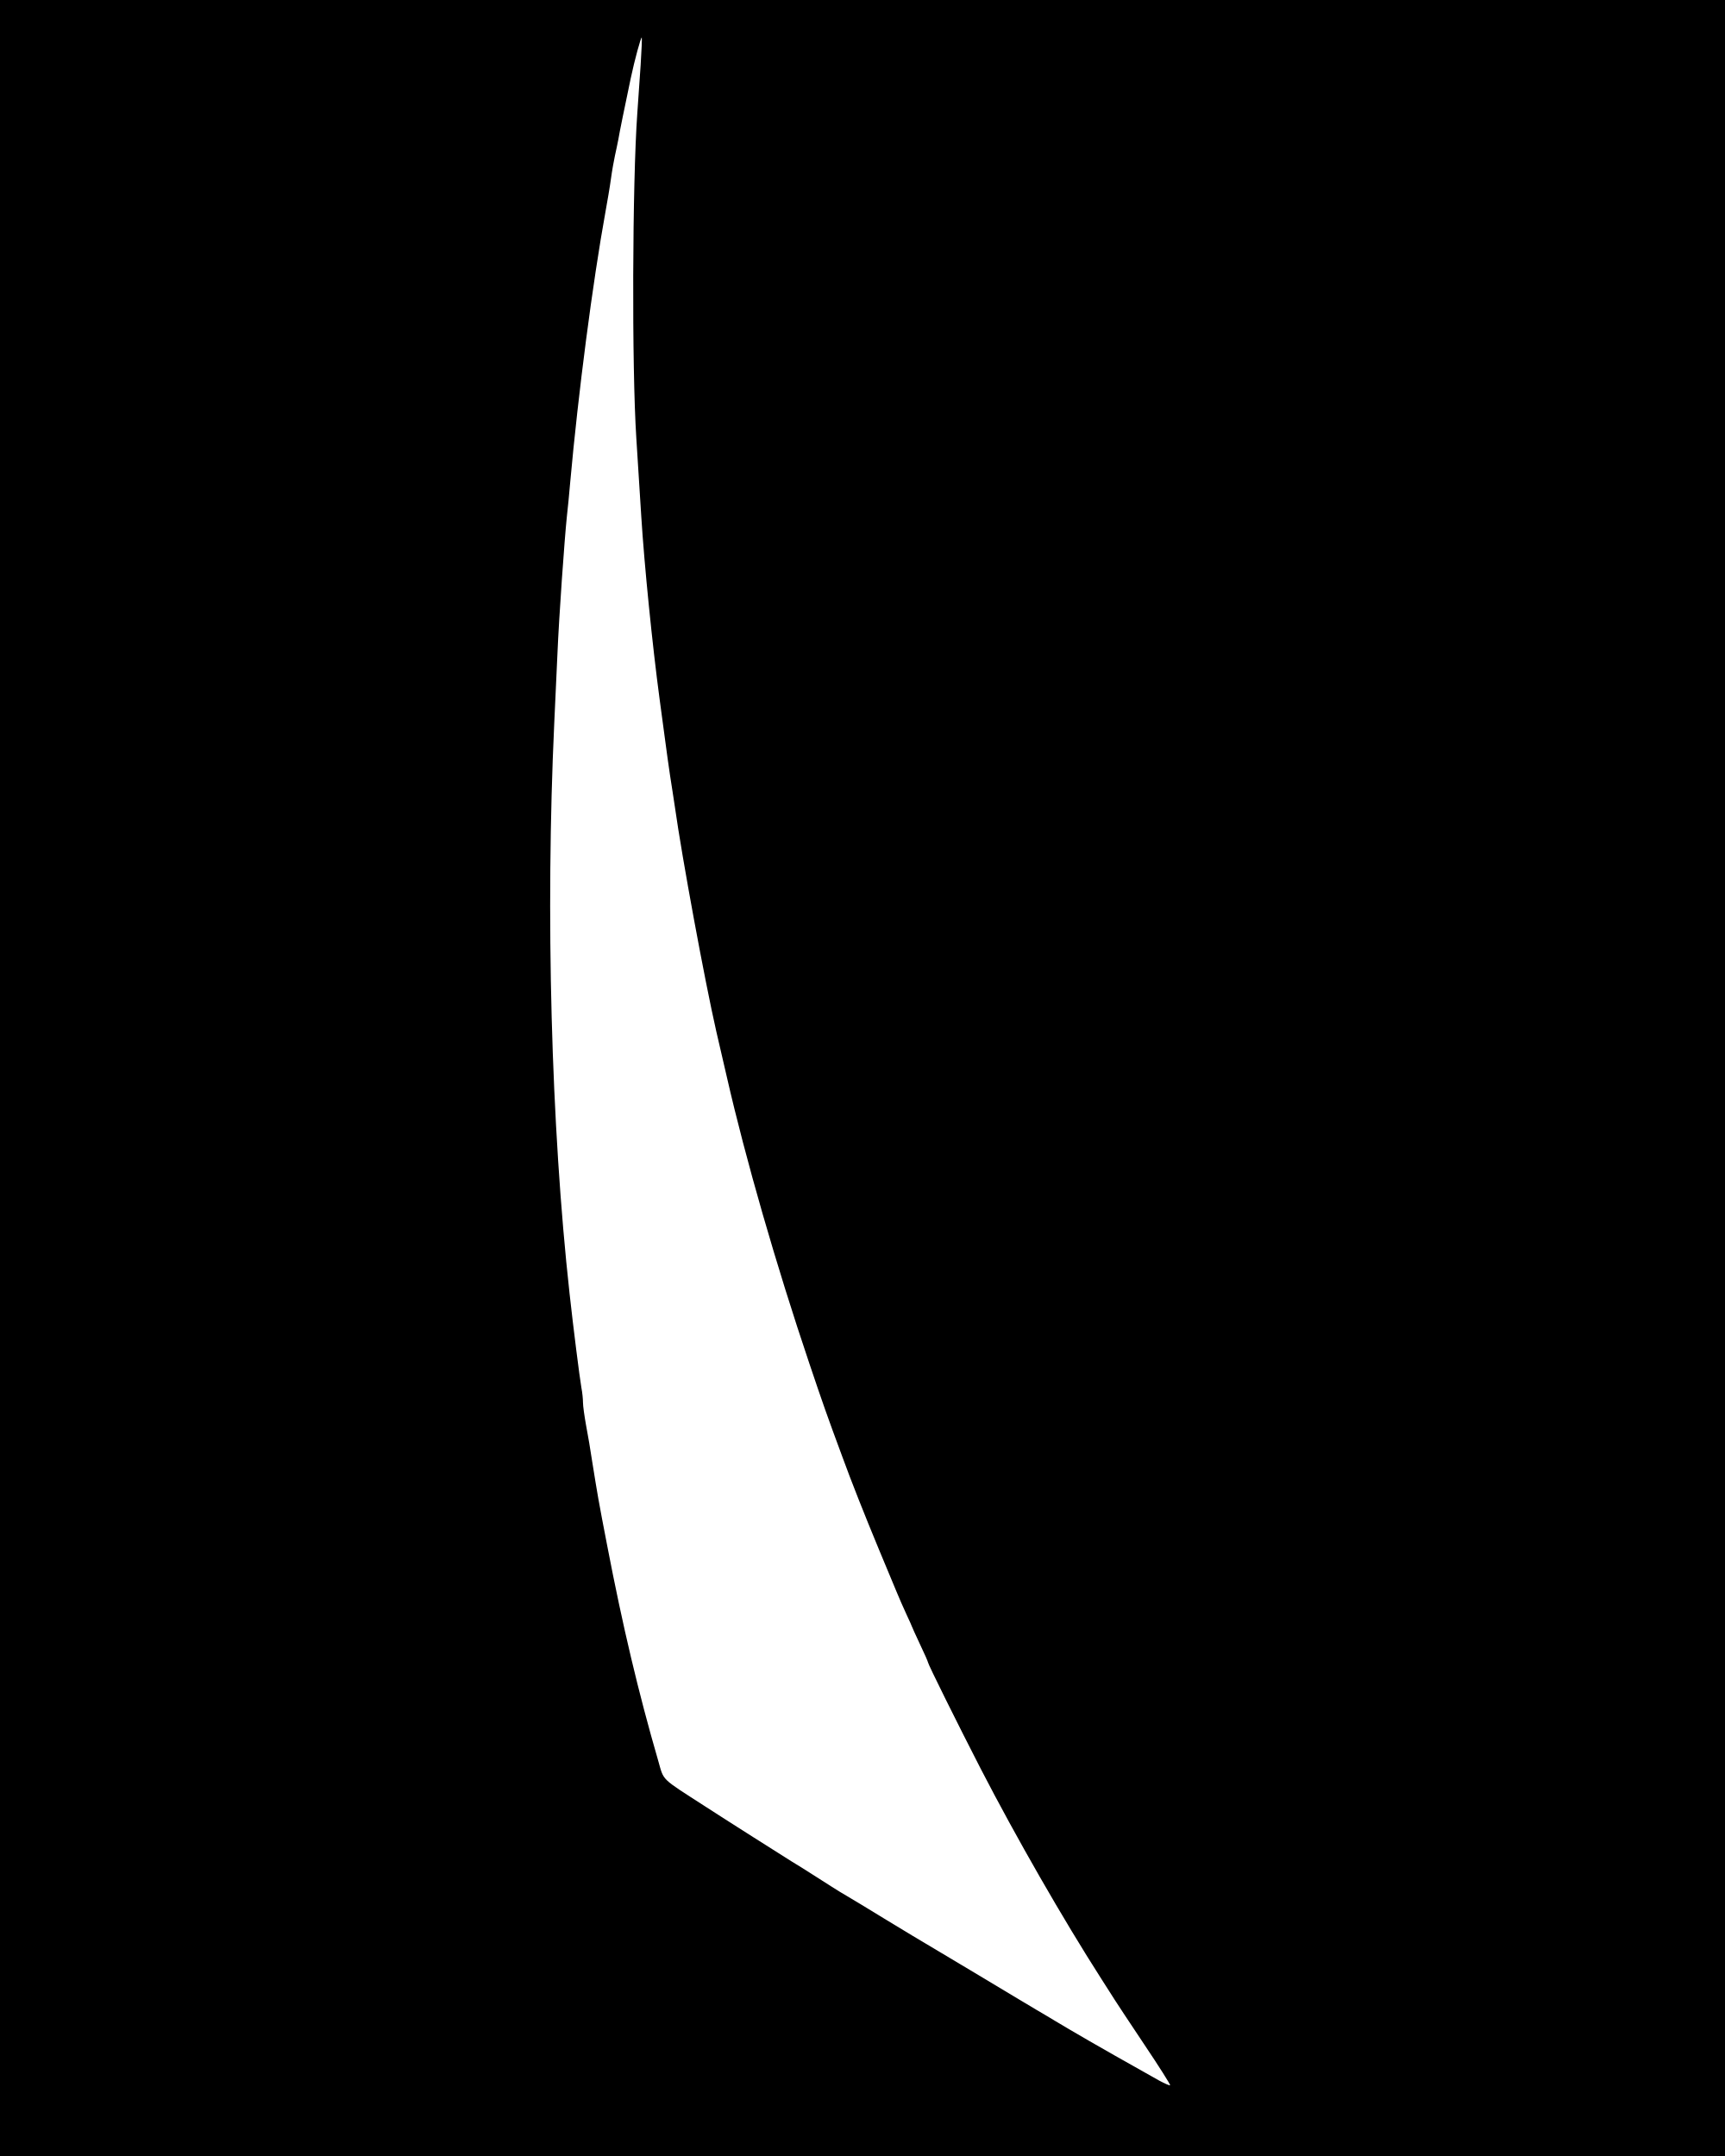
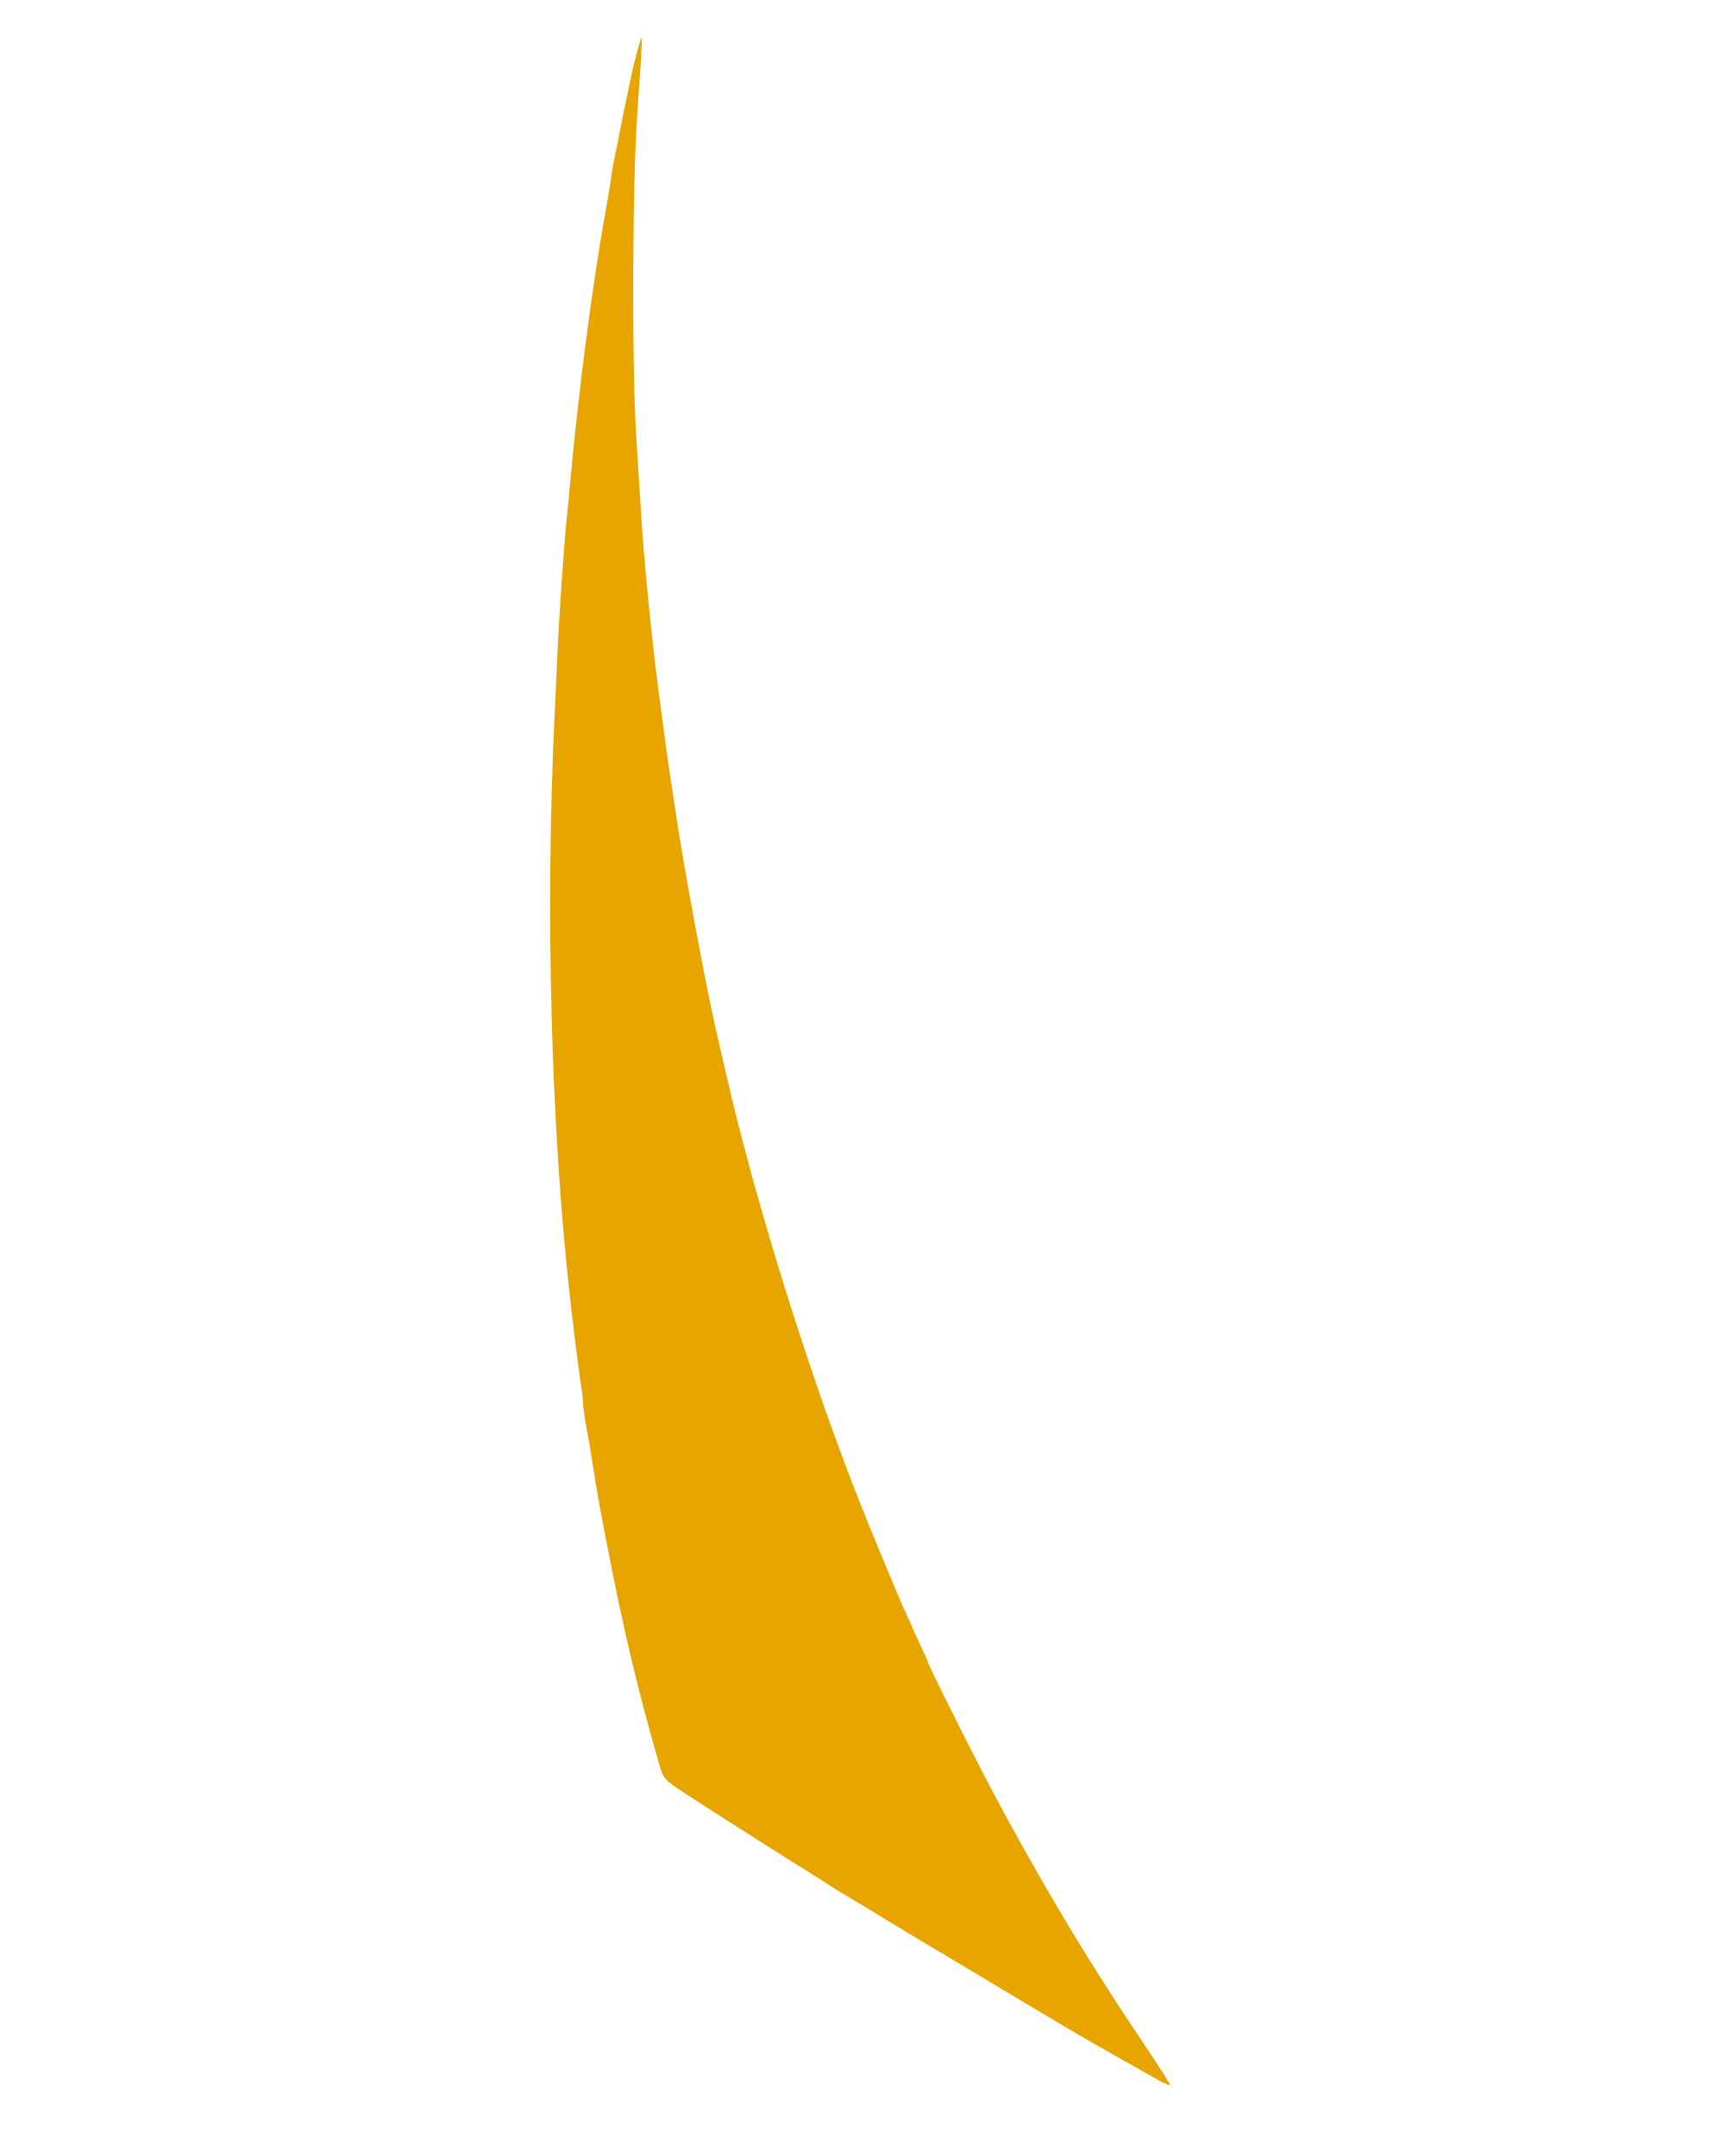
<svg xmlns="http://www.w3.org/2000/svg" version="1.0" width="1080pt" height="1350pt" viewBox="0 0 1080 1350" preserveAspectRatio="xMidYMid meet">
-   <g transform="translate(0,1350) scale(0.1,-0.1)" fill="#000000" stroke="none">
-     <path d="M0 6750 l0 -6750 5400 0 5400 0 0 6750 0 6750 -5400 0 -5400 0 0 -6750z m4011 6343 c-6 -92 -16 -229 -21 -303 -31 -433 -35 -1590 -6 -2035 9 -143 23 -363 31 -490 19 -304 70 -811 115 -1145 11 -80 26 -197 35 -260 8 -63 22 -160 30 -215 9 -55 22 -143 30 -195 46 -326 187 -1089 260 -1410 26 -113 56 -241 66 -285 116 -508 309 -1179 517 -1795 83 -246 108 -318 207 -585 55 -151 137 -358 227 -575 45 -107 94 -226 110 -264 16 -39 44 -103 63 -144 19 -41 35 -76 35 -78 0 -2 23 -52 50 -110 28 -58 50 -109 50 -113 0 -11 186 -386 330 -666 222 -430 515 -941 758 -1320 35 -55 72 -113 83 -130 10 -16 93 -142 184 -278 92 -137 164 -251 161 -254 -2 -3 -33 10 -68 29 -119 66 -433 244 -558 318 -69 41 -137 81 -151 90 -15 8 -91 54 -170 101 -79 48 -272 163 -429 257 -157 93 -337 201 -400 240 -99 61 -233 142 -293 177 -9 5 -73 46 -142 90 -69 44 -140 89 -158 99 -37 23 -424 268 -542 345 -282 182 -257 157 -294 286 -123 423 -223 845 -320 1350 -55 284 -60 316 -92 515 -11 74 -29 181 -40 237 -10 56 -19 119 -19 141 0 21 -4 63 -10 93 -11 63 -51 379 -74 589 -116 1050 -151 2384 -96 3570 5 118 14 314 20 435 10 238 44 715 59 860 6 50 15 146 21 215 50 557 141 1255 221 1695 11 61 27 153 34 205 7 52 19 118 25 145 6 28 16 73 21 100 8 49 39 199 78 385 24 114 64 260 69 255 2 -2 -1 -79 -7 -172z" />
+   <g transform="translate(0,1350) scale(0.1,-0.1)" fill="#E8A500" stroke="none">
+     <path d="M4011 13093 c-6 -92 -16 -229 -21 -303 -31 -433 -35 -1590 -6 -2035 9 -143 23 -363 31 -490 19 -304 70 -811 115 -1145 11 -80 26 -197 35 -260 8 -63 22 -160 30 -215 9 -55 22 -143 30 -195 46 -326 187 -1089 260 -1410 26 -113 56 -241 66 -285 116 -508 309 -1179 517 -1795 83 -246 108 -318 207 -585 55 -151 137 -358 227 -575 45 -107 94 -226 110 -264 16 -39 44 -103 63 -144 19 -41 35 -76 35 -78 0 -2 23 -52 50 -110 28 -58 50 -109 50 -113 0 -11 186 -386 330 -666 222 -430 515 -941 758 -1320 35 -55 72 -113 83 -130 10 -16 93 -142 184 -278 92 -137 164 -251 161 -254 -2 -3 -33 10 -68 29 -119 66 -433 244 -558 318 -69 41 -137 81 -151 90 -15 8 -91 54 -170 101 -79 48 -272 163 -429 257 -157 93 -337 201 -400 240 -99 61 -233 142 -293 177 -9 5 -73 46 -142 90 -69 44 -140 89 -158 99 -37 23 -424 268 -542 345 -282 182 -257 157 -294 286 -123 423 -223 845 -320 1350 -55 284 -60 316 -92 515 -11 74 -29 181 -40 237 -10 56 -19 119 -19 141 0 21 -4 63 -10 93 -11 63 -51 379 -74 589 -116 1050 -151 2384 -96 3570 5 118 14 314 20 435 10 238 44 715 59 860 6 50 15 146 21 215 50 557 141 1255 221 1695 11 61 27 153 34 205 7 52 19 118 25 145 6 28 16 73 21 100 8 49 39 199 78 385 24 114 64 260 69 255 2 -2 -1 -79 -7 -172z" />
  </g>
</svg>
